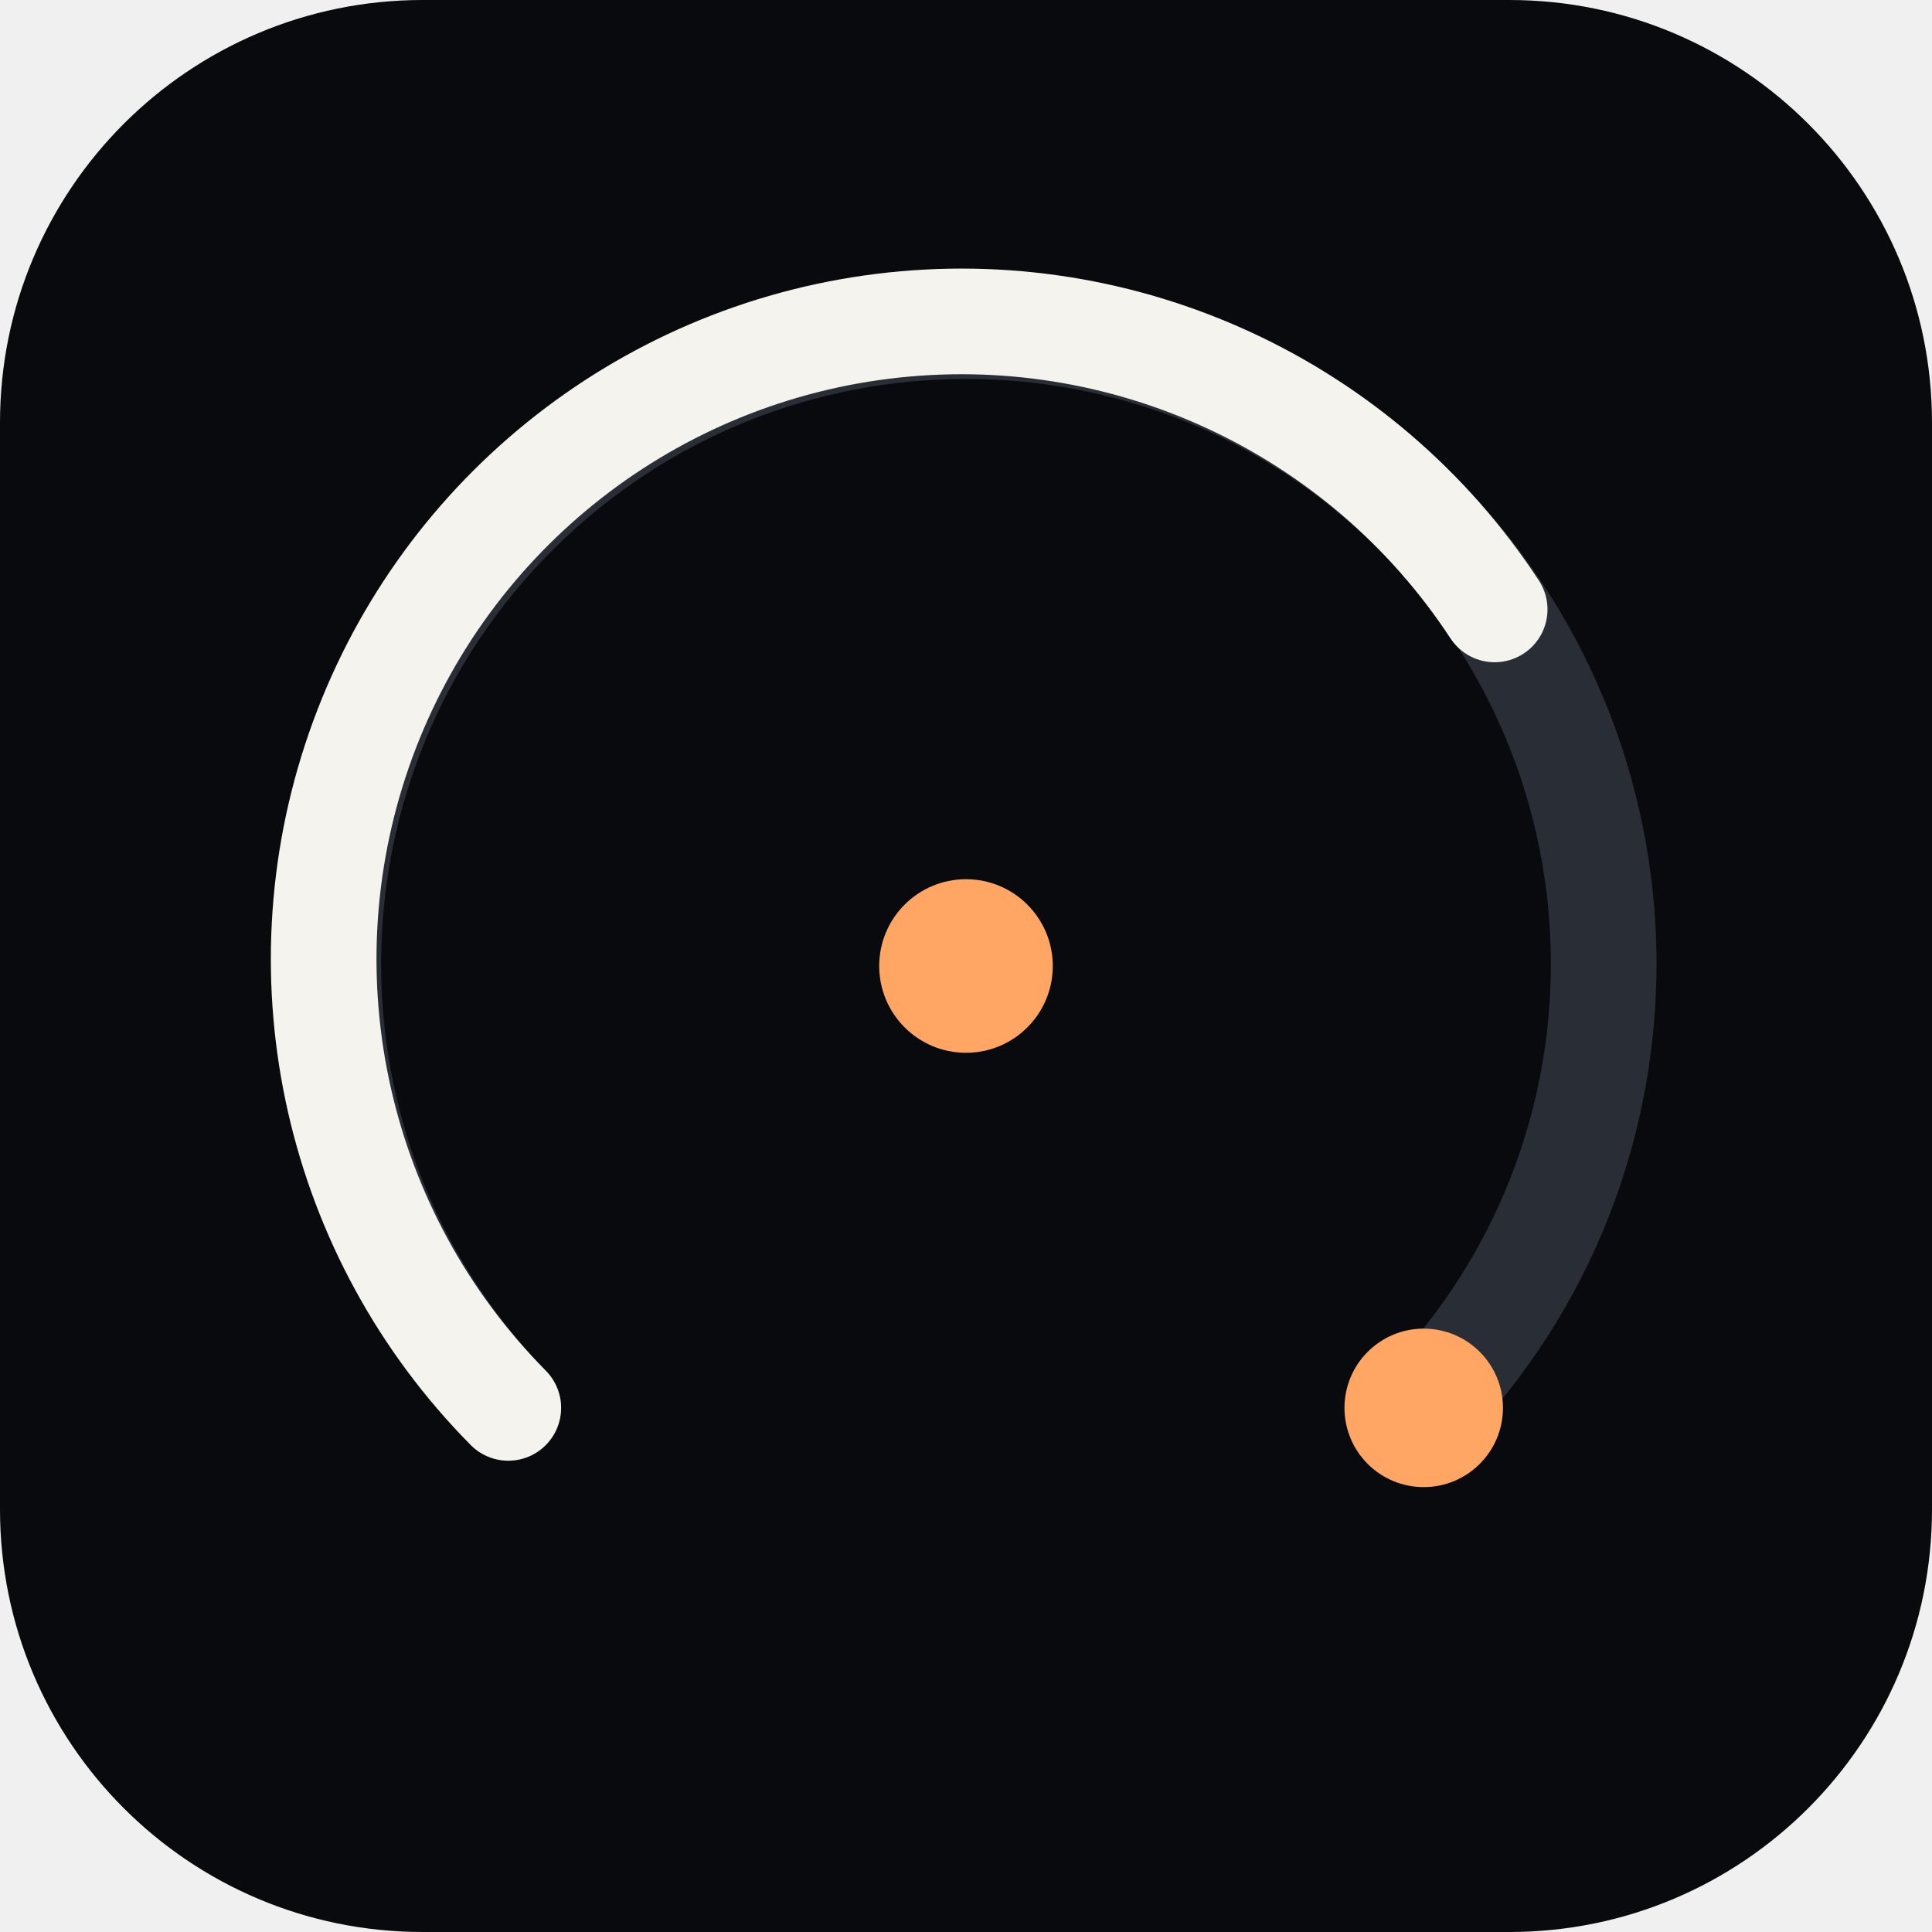
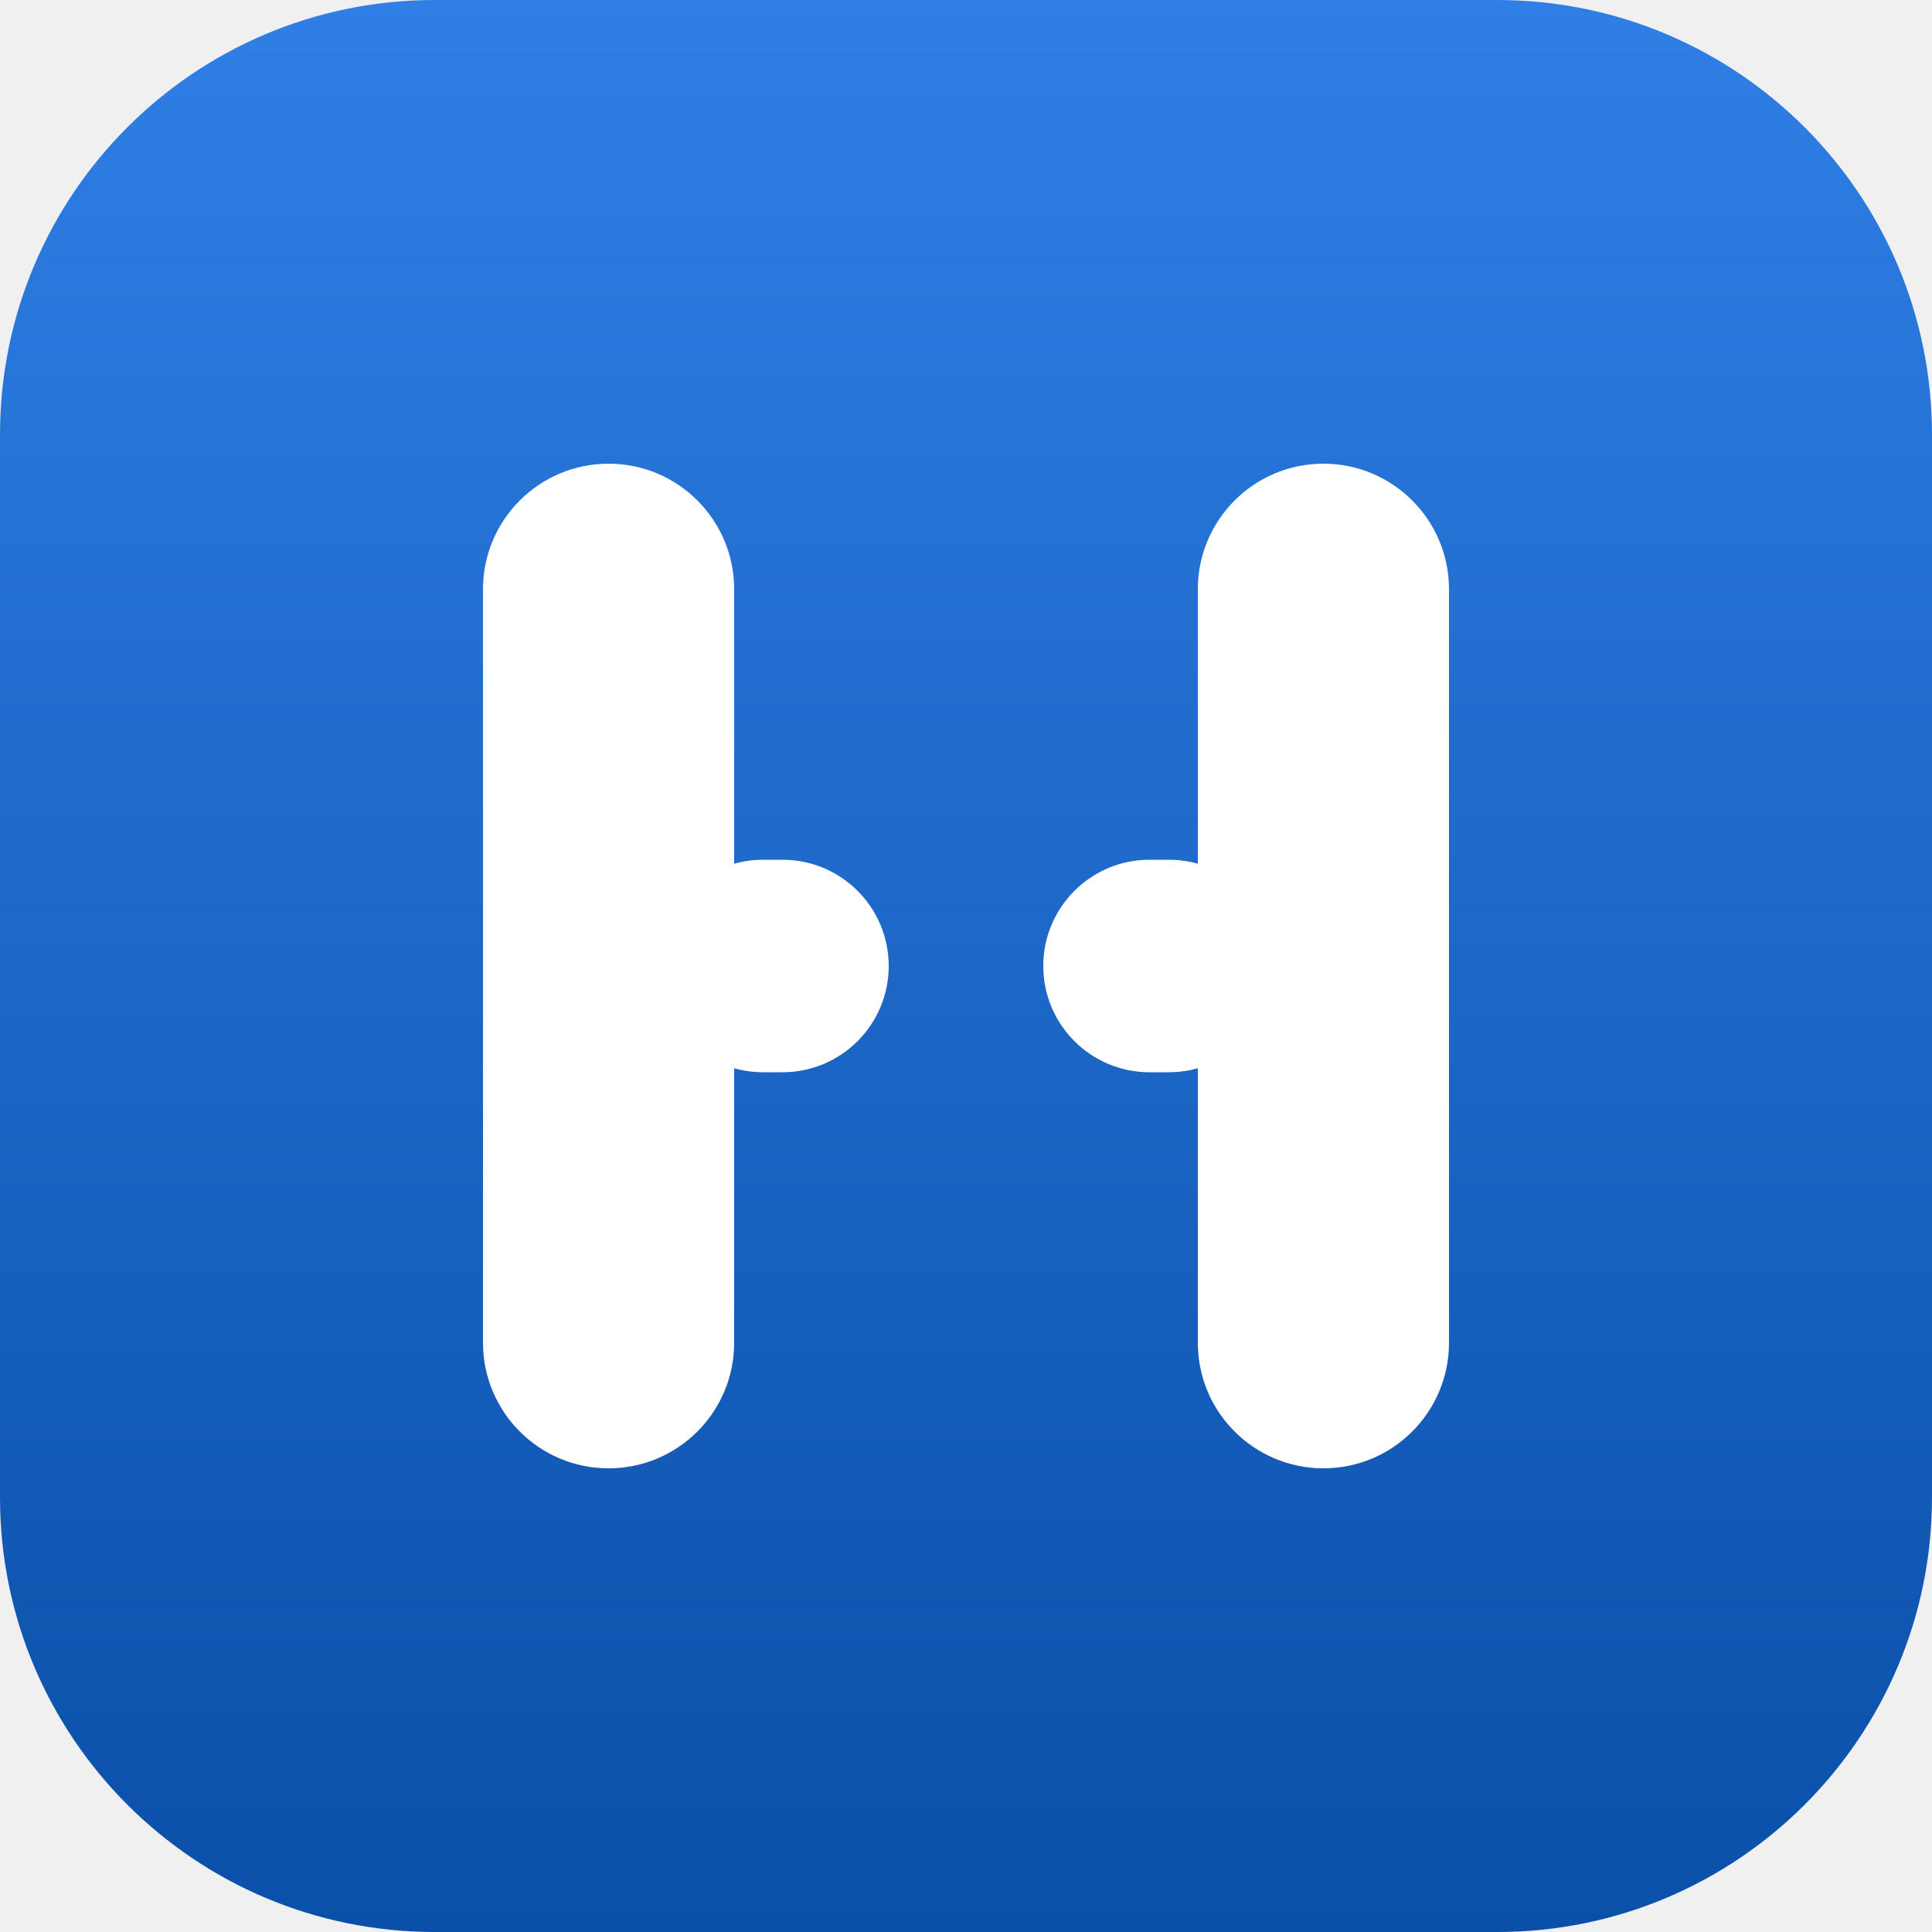
- <svg xmlns="http://www.w3.org/2000/svg" viewBox="0 0 512 512">
-   <rect width="512" height="512" rx="112" fill="#090A0D" />
-   <path d="M134.7 373.1A169 169 0 1 1 377.3 373.1" fill="none" stroke="#292D35" stroke-width="28" stroke-linecap="round" />
-   <path d="M134.7 373.1A169 169 0 1 1 396.1 161.5" fill="none" stroke="#F4F3EE" stroke-width="28" stroke-linecap="round" />
-   <circle cx="377.3" cy="373.1" r="21" fill="#FFA664" />
-   <circle cx="256" cy="256" r="23" fill="#FFA664" />
+ <svg xmlns="http://www.w3.org/2000/svg" viewBox="0 0 100 100">
+   <defs>
+     <linearGradient id="g" x1="0" y1="0" x2="0" y2="1">
+       <stop offset="0" stop-color="#2F7FE6" />
+       <stop offset="1" stop-color="#0A4FA8" />
+     </linearGradient>
+   </defs>
+   <rect width="100" height="100" rx="22.5" fill="url(#g)" />
+   <rect x="25" y="24" width="13" height="52" rx="6.5" fill="#fff" />
+   <rect x="62" y="24" width="13" height="52" rx="6.5" fill="#fff" />
+   <rect x="34" y="44.5" width="12" height="11" rx="5.5" fill="#fff" />
+   <rect x="54" y="44.5" width="12" height="11" rx="5.5" fill="#fff" />
</svg>
